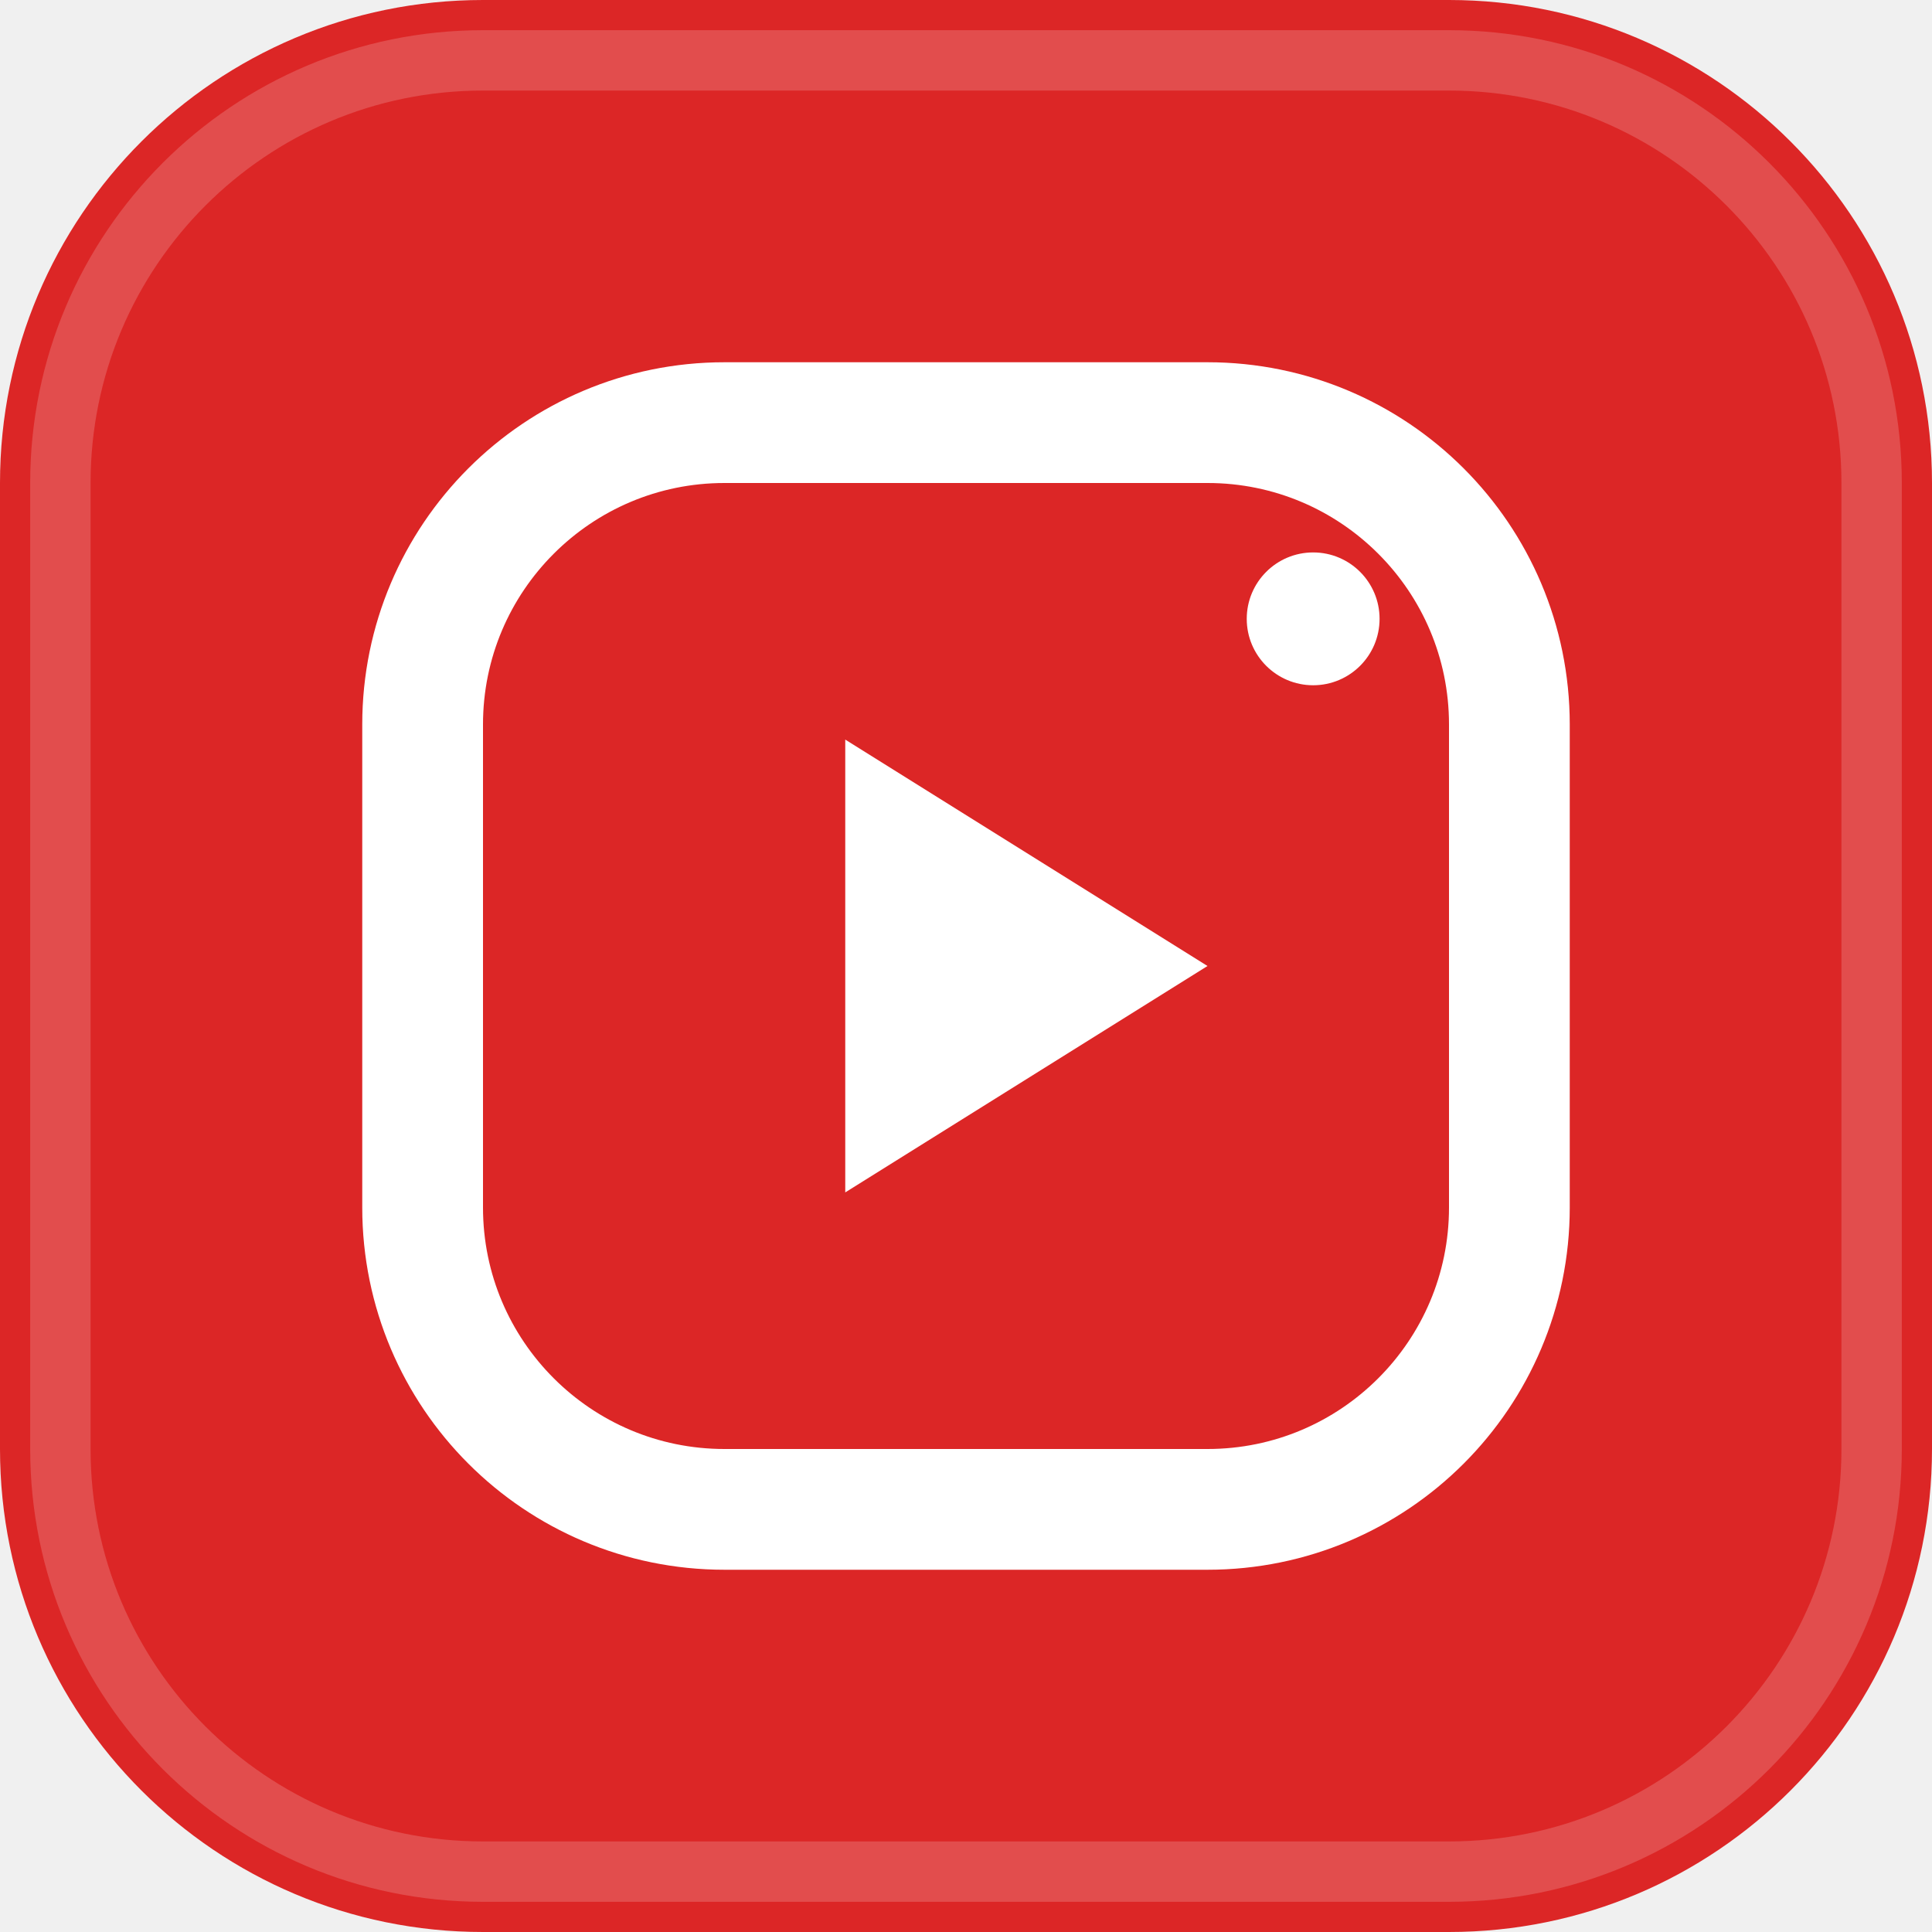
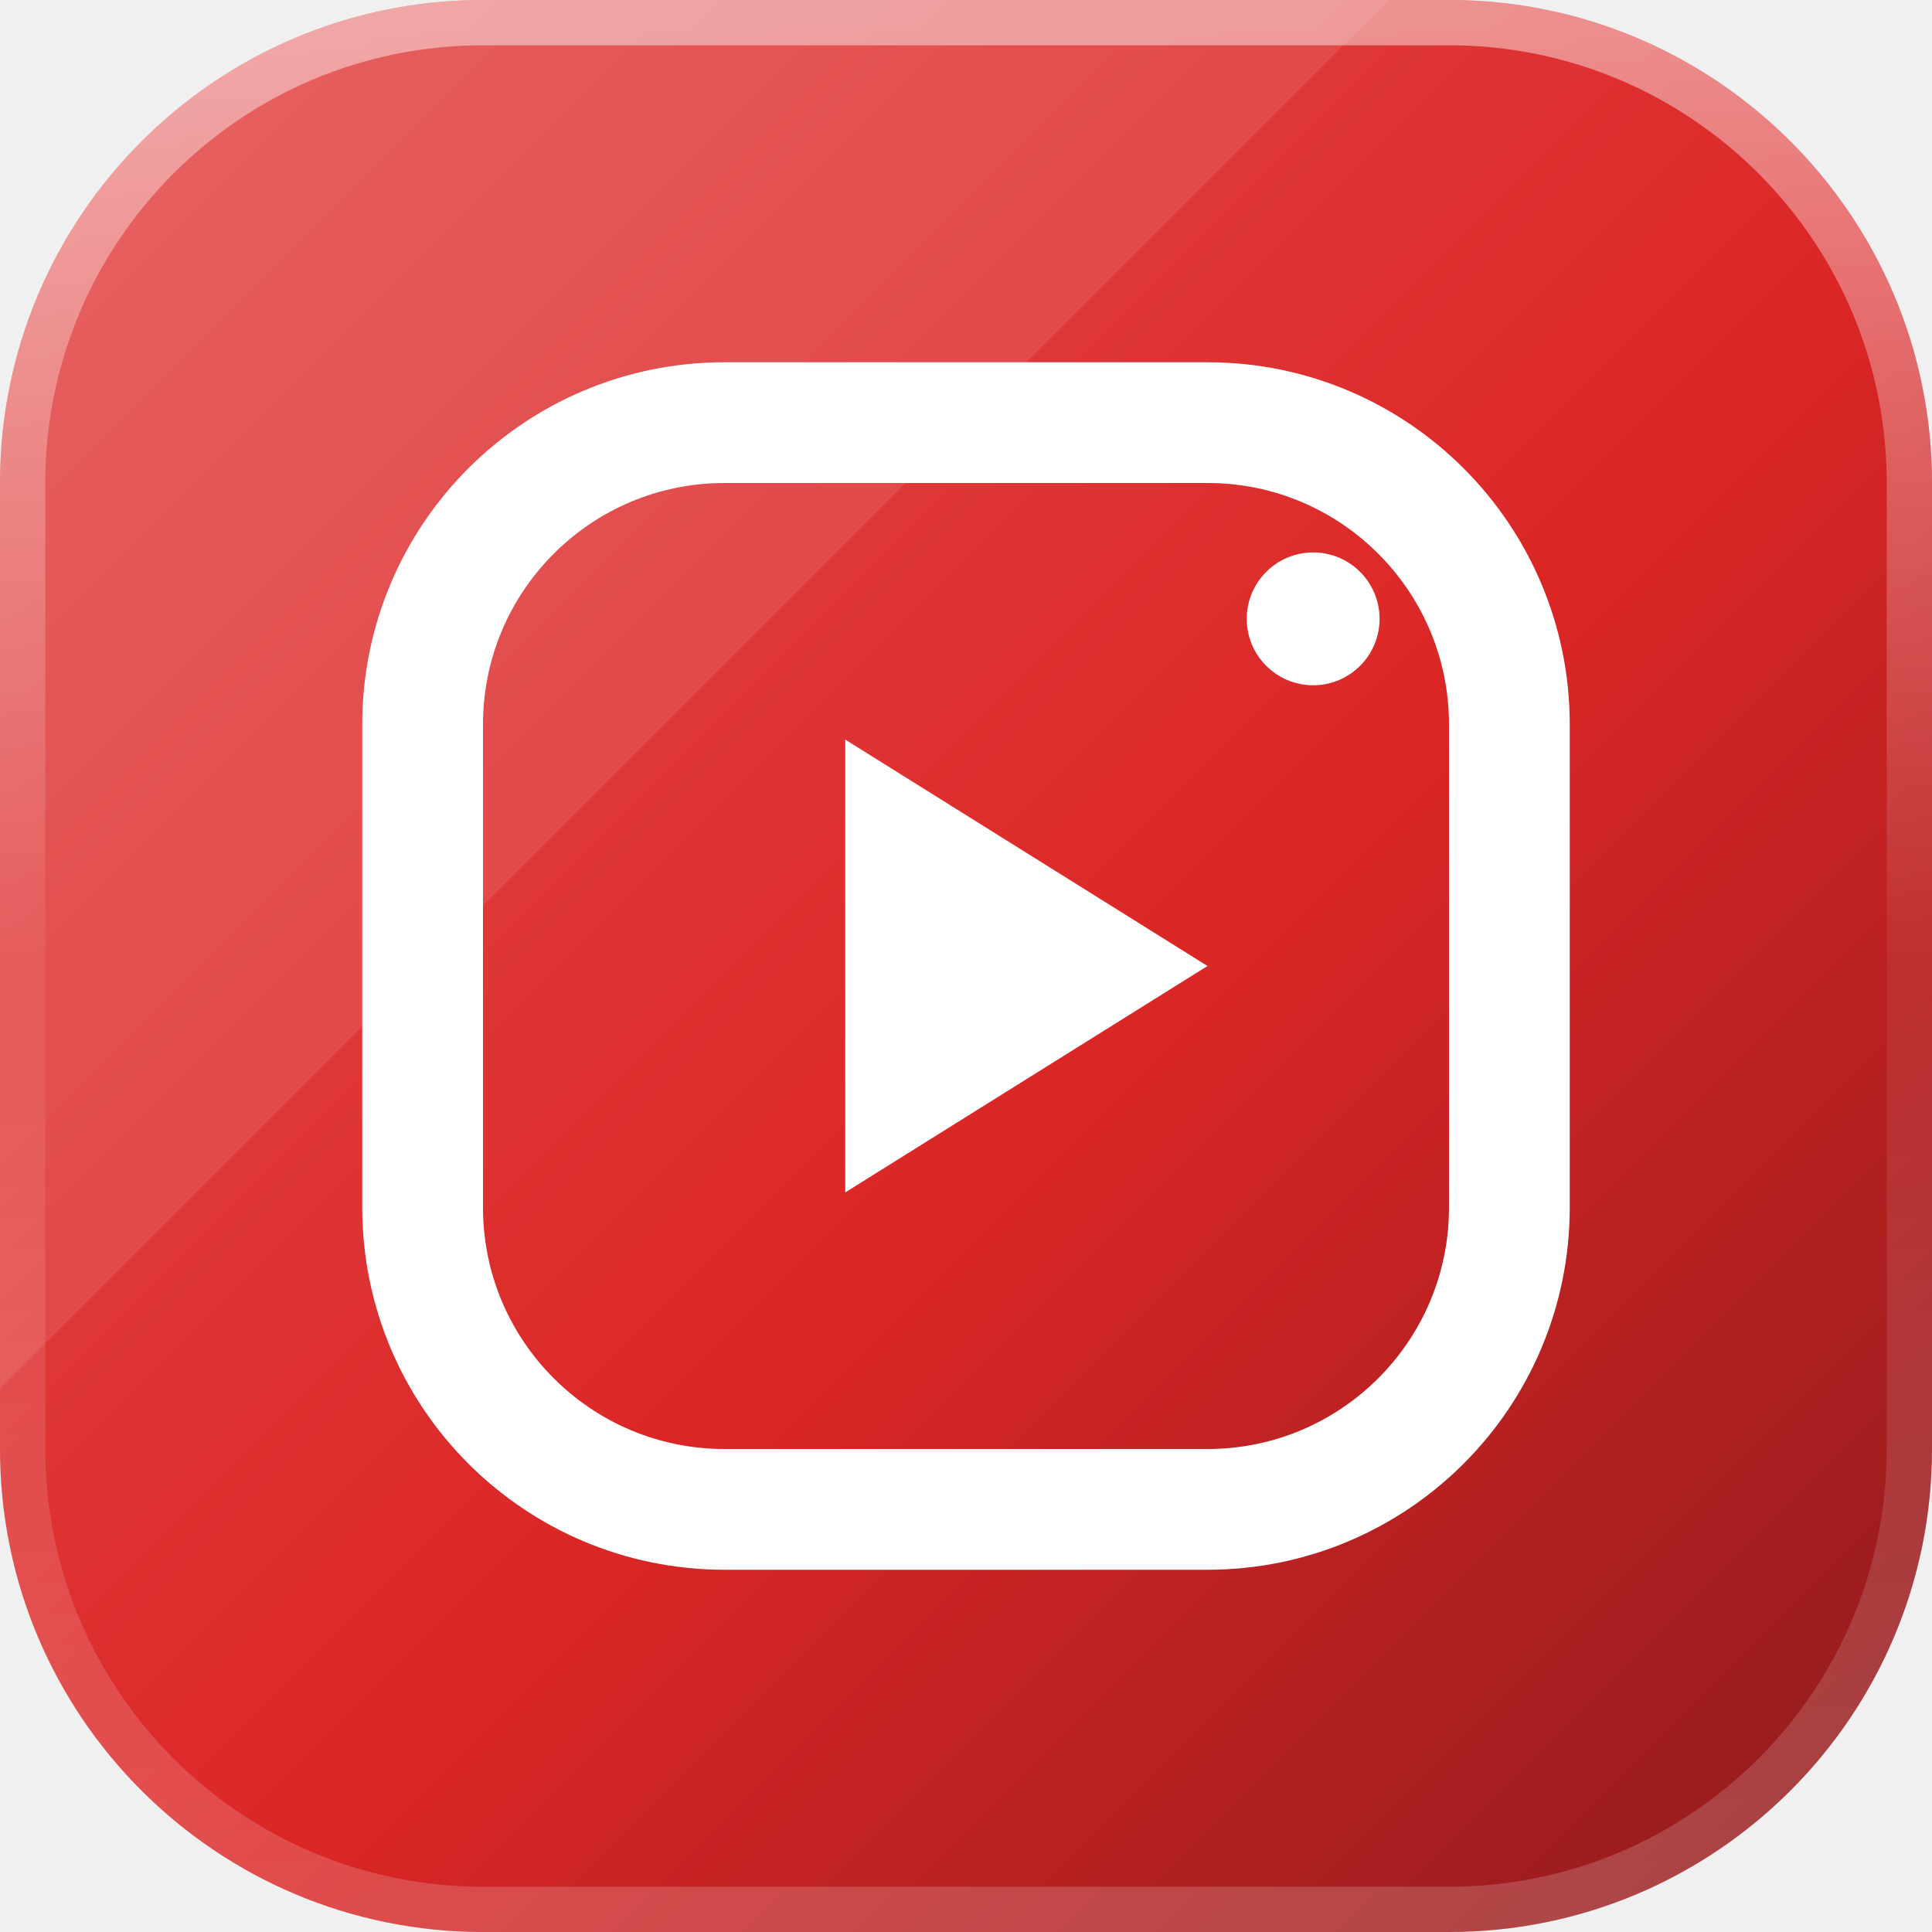
<svg xmlns="http://www.w3.org/2000/svg" viewBox="0 0 64 64" width="64" height="64">
-   <rect width="64" height="64" rx="16" fill="#DC2626" />
-   <rect x="2" y="2" width="60" height="60" rx="14" fill="none" stroke="#ffffff" stroke-opacity=".18" stroke-width="2" />
-   <rect fill="none" stroke="#fff" stroke-width="4" stroke-linecap="round" stroke-linejoin="round" x="14" y="14" width="36" height="36" rx="10" />
-   <path d="M28 24.5v15l12-7.5z" fill="#fff" />
-   <circle cx="43.5" cy="20.5" r="2.2" fill="#fff" />
+   <defs>
+     <linearGradient id="lw-socialworks" x1="0" y1="0" x2="1" y2="1">
+       <stop offset="0" stop-color="#E45656" />
+       <stop offset=".55" stop-color="#DC2626" />
+       <stop offset="1" stop-color="#8A1A1C" />
+     </linearGradient>
+     <linearGradient id="lw-socialworksr" x1="0" y1="0" x2="0" y2="1">
+       <stop offset="0" stop-color="#fff" stop-opacity=".45" />
+       <stop offset=".5" stop-color="#fff" stop-opacity=".06" />
+       <stop offset="1" stop-color="#fff" stop-opacity=".18" />
+     </linearGradient>
+   </defs>
+   <rect width="64" height="64" rx="16" fill="url(#lw-socialworks)" />
+   <path d="M0 16A16 16 0 0 1 16 0h30L0 46z" fill="#fff" opacity=".09" />
+   <rect x=".75" y=".75" width="62.5" height="62.5" rx="15.25" fill="none" stroke="url(#lw-socialworksr)" stroke-width="1.5" />
+   <g filter="none">
+     <rect fill="none" stroke="#fff" stroke-width="4" stroke-linecap="round" stroke-linejoin="round" x="14" y="14" width="36" height="36" rx="10" />
+     <path d="M28 24.5v15l12-7.5z" fill="#fff" />
+     <circle cx="43.5" cy="20.5" r="2.2" fill="#fff" />
+   </g>
</svg>
